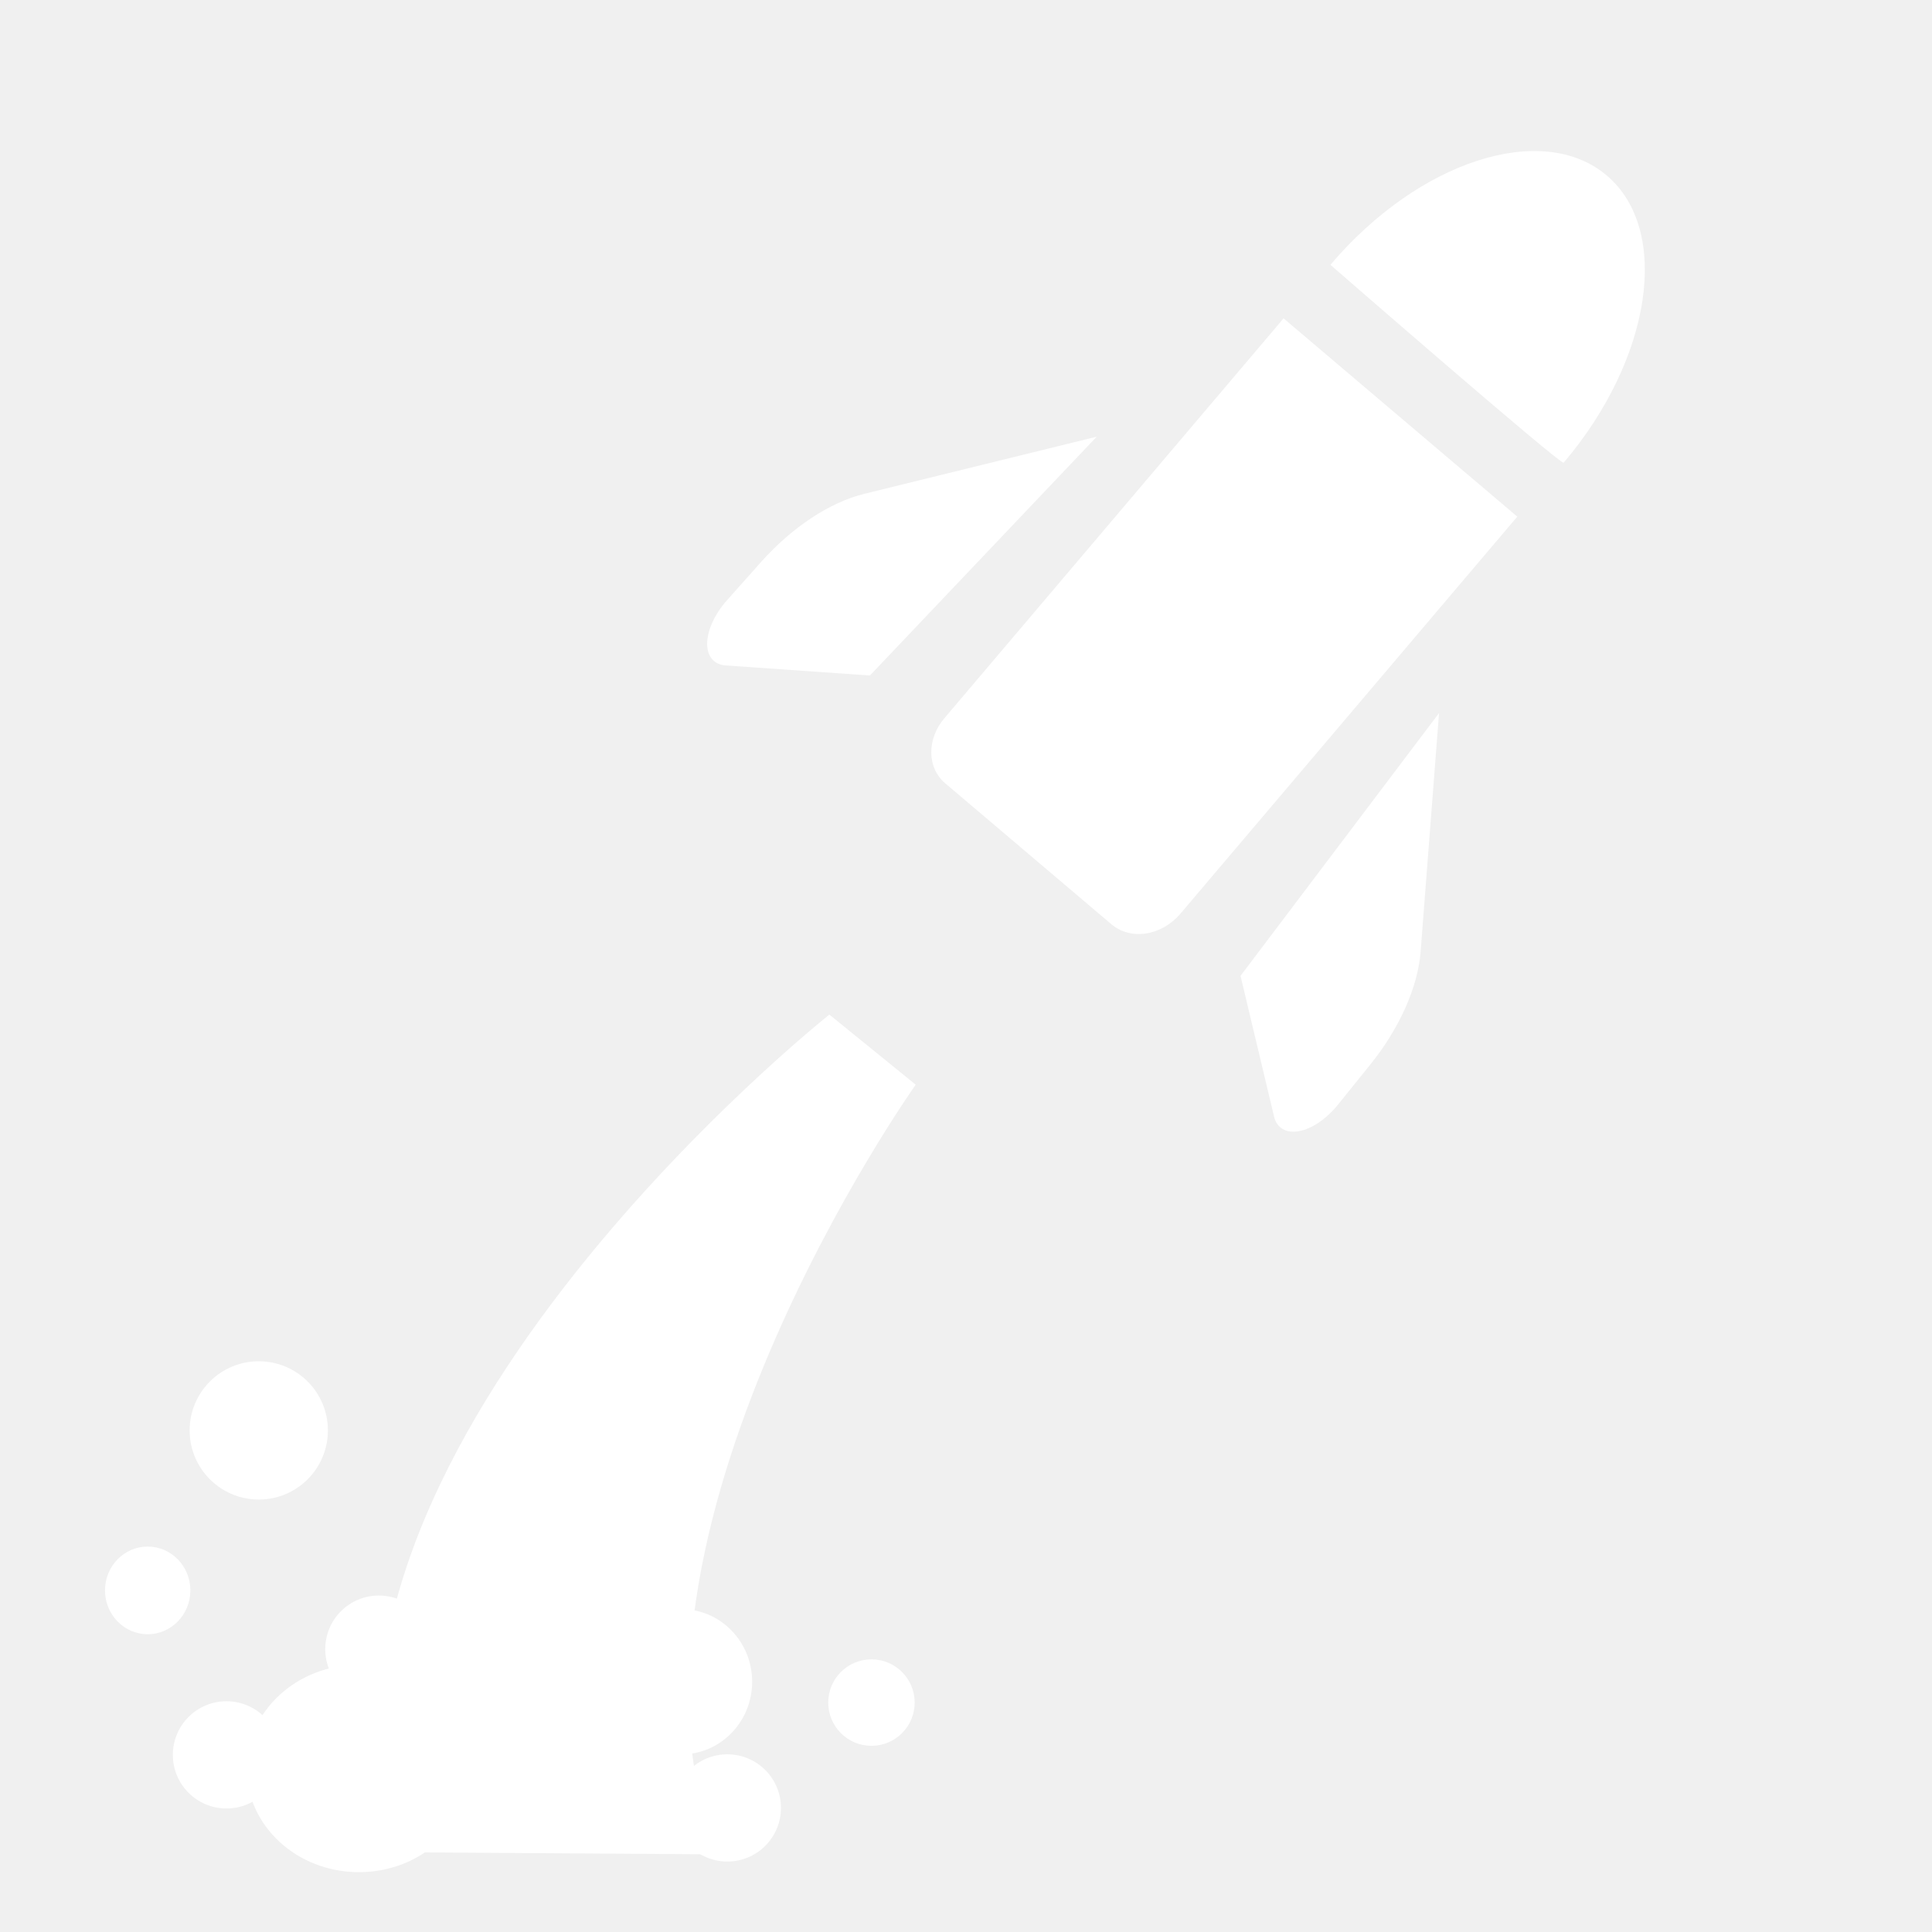
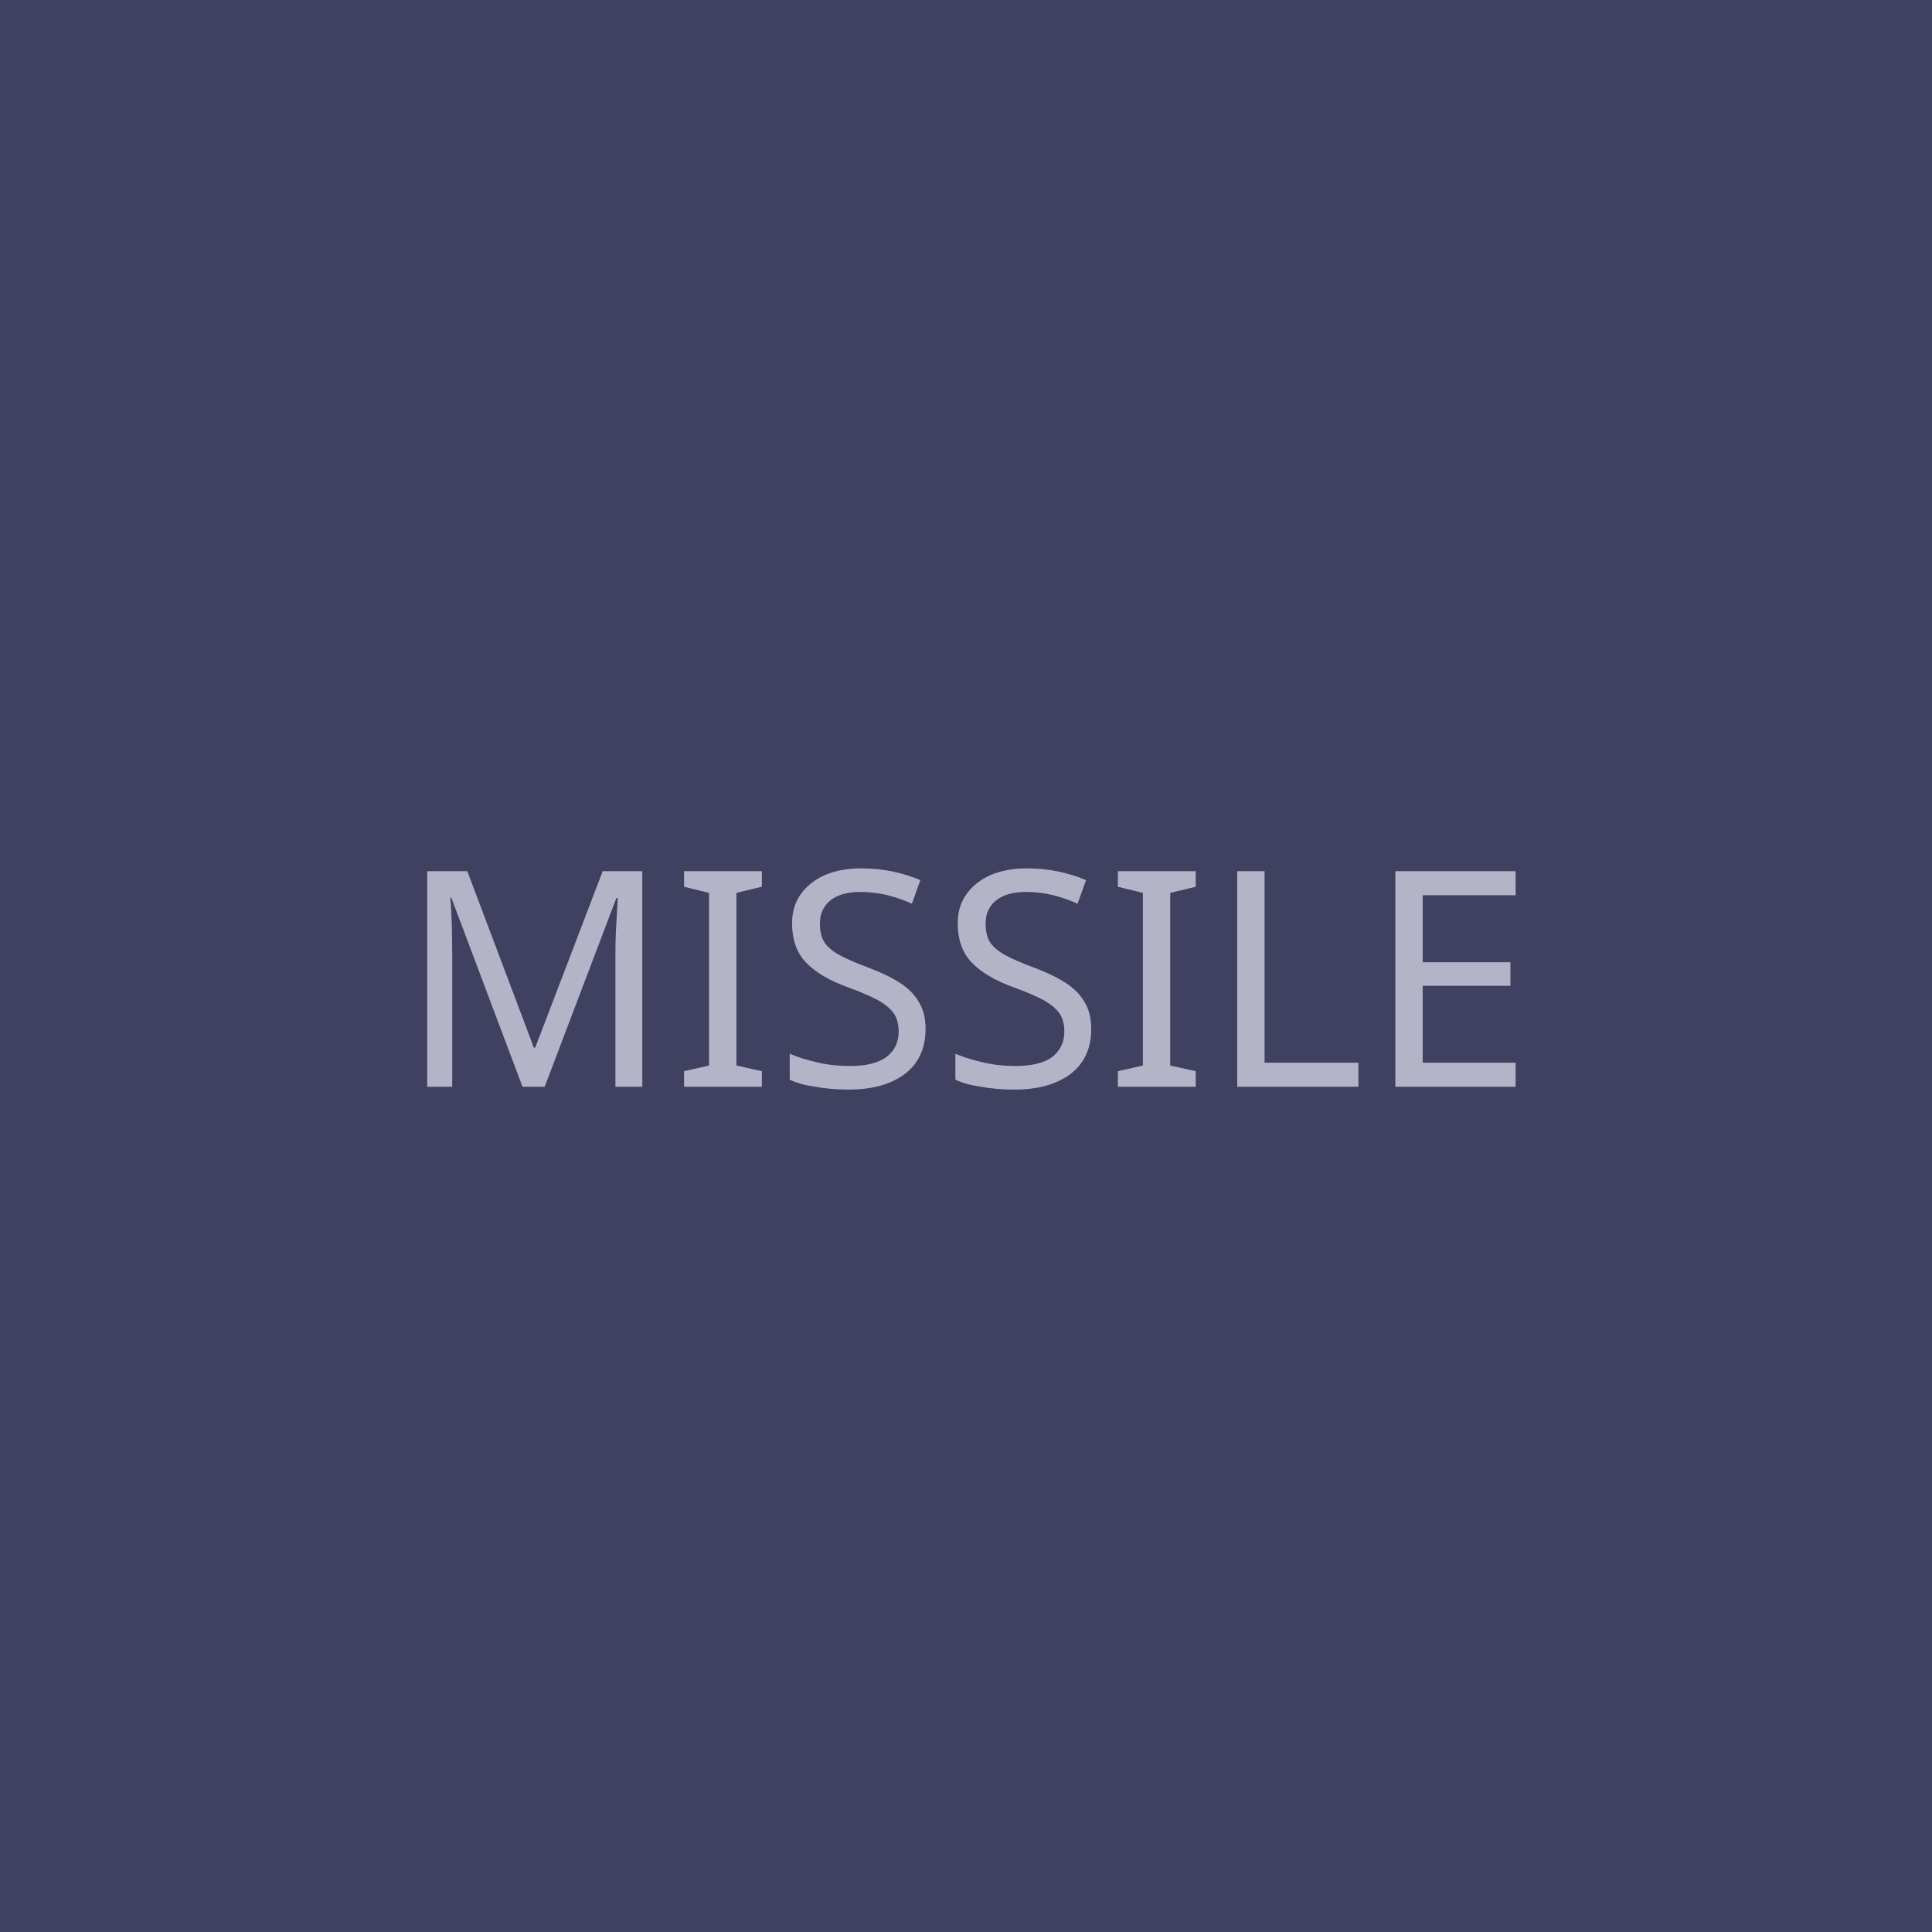
- <svg xmlns="http://www.w3.org/2000/svg" fill="#fff" viewBox="0 0 32 32">
-   <path d="M25.899 7.664c-.041.049-3.863-3.278-3.863-3.278 1.461-1.722 3.51-2.384 4.577-1.479s.747 3.035-.713 4.756zm-4.639-2.391l3.871 3.284-5.58 6.577c-.15.176-.354.294-.568.327s-.42-.022-.573-.151l-2.761-2.342c-.141-.12-.222-.3-.224-.5s.074-.404.213-.567zm-3.095 1.96l-3.756 3.955-2.393-.167c-.193-.014-.308-.153-.303-.37s.127-.482.325-.705l.569-.639c.512-.574 1.138-.988 1.71-1.128zm5.67 4.578l-3.288 4.352.556 2.333c.045.189.201.278.414.239s.455-.204.642-.436l.537-.666c.483-.599.789-1.284.834-1.871zM13.737 16.805s-9.32 7.392-7.137 13.874l5.278.035c-2.052-5.23 3.289-12.748 3.289-12.748z" />
-   <circle cx="3.751" cy="29.066" r=".888" />
-   <circle cx="12.047" cy="29.945" r=".888" />
-   <ellipse cx="11.284" cy="27.855" rx="1.174" ry="1.203" />
-   <circle cx="6.275" cy="27.315" r=".888" />
-   <ellipse cx="5.945" cy="29.291" rx="1.861" ry="1.718" />
-   <ellipse cx="2.446" cy="26.342" rx=".707" ry=".726" />
-   <circle cx="14.434" cy="28.2" r=".716" />
-   <circle cx="4.286" cy="23.692" r="1.145" />
+ <svg xmlns="http://www.w3.org/2000/svg" width="64" height="64" viewBox="0 0 64 64">
+   <rect width="64" height="64" fill="#404060" />
+   <text x="32" y="36" text-anchor="middle" fill="#b4b4c8" font-family="sans-serif" font-size="10">MISSILE </text>
</svg>
